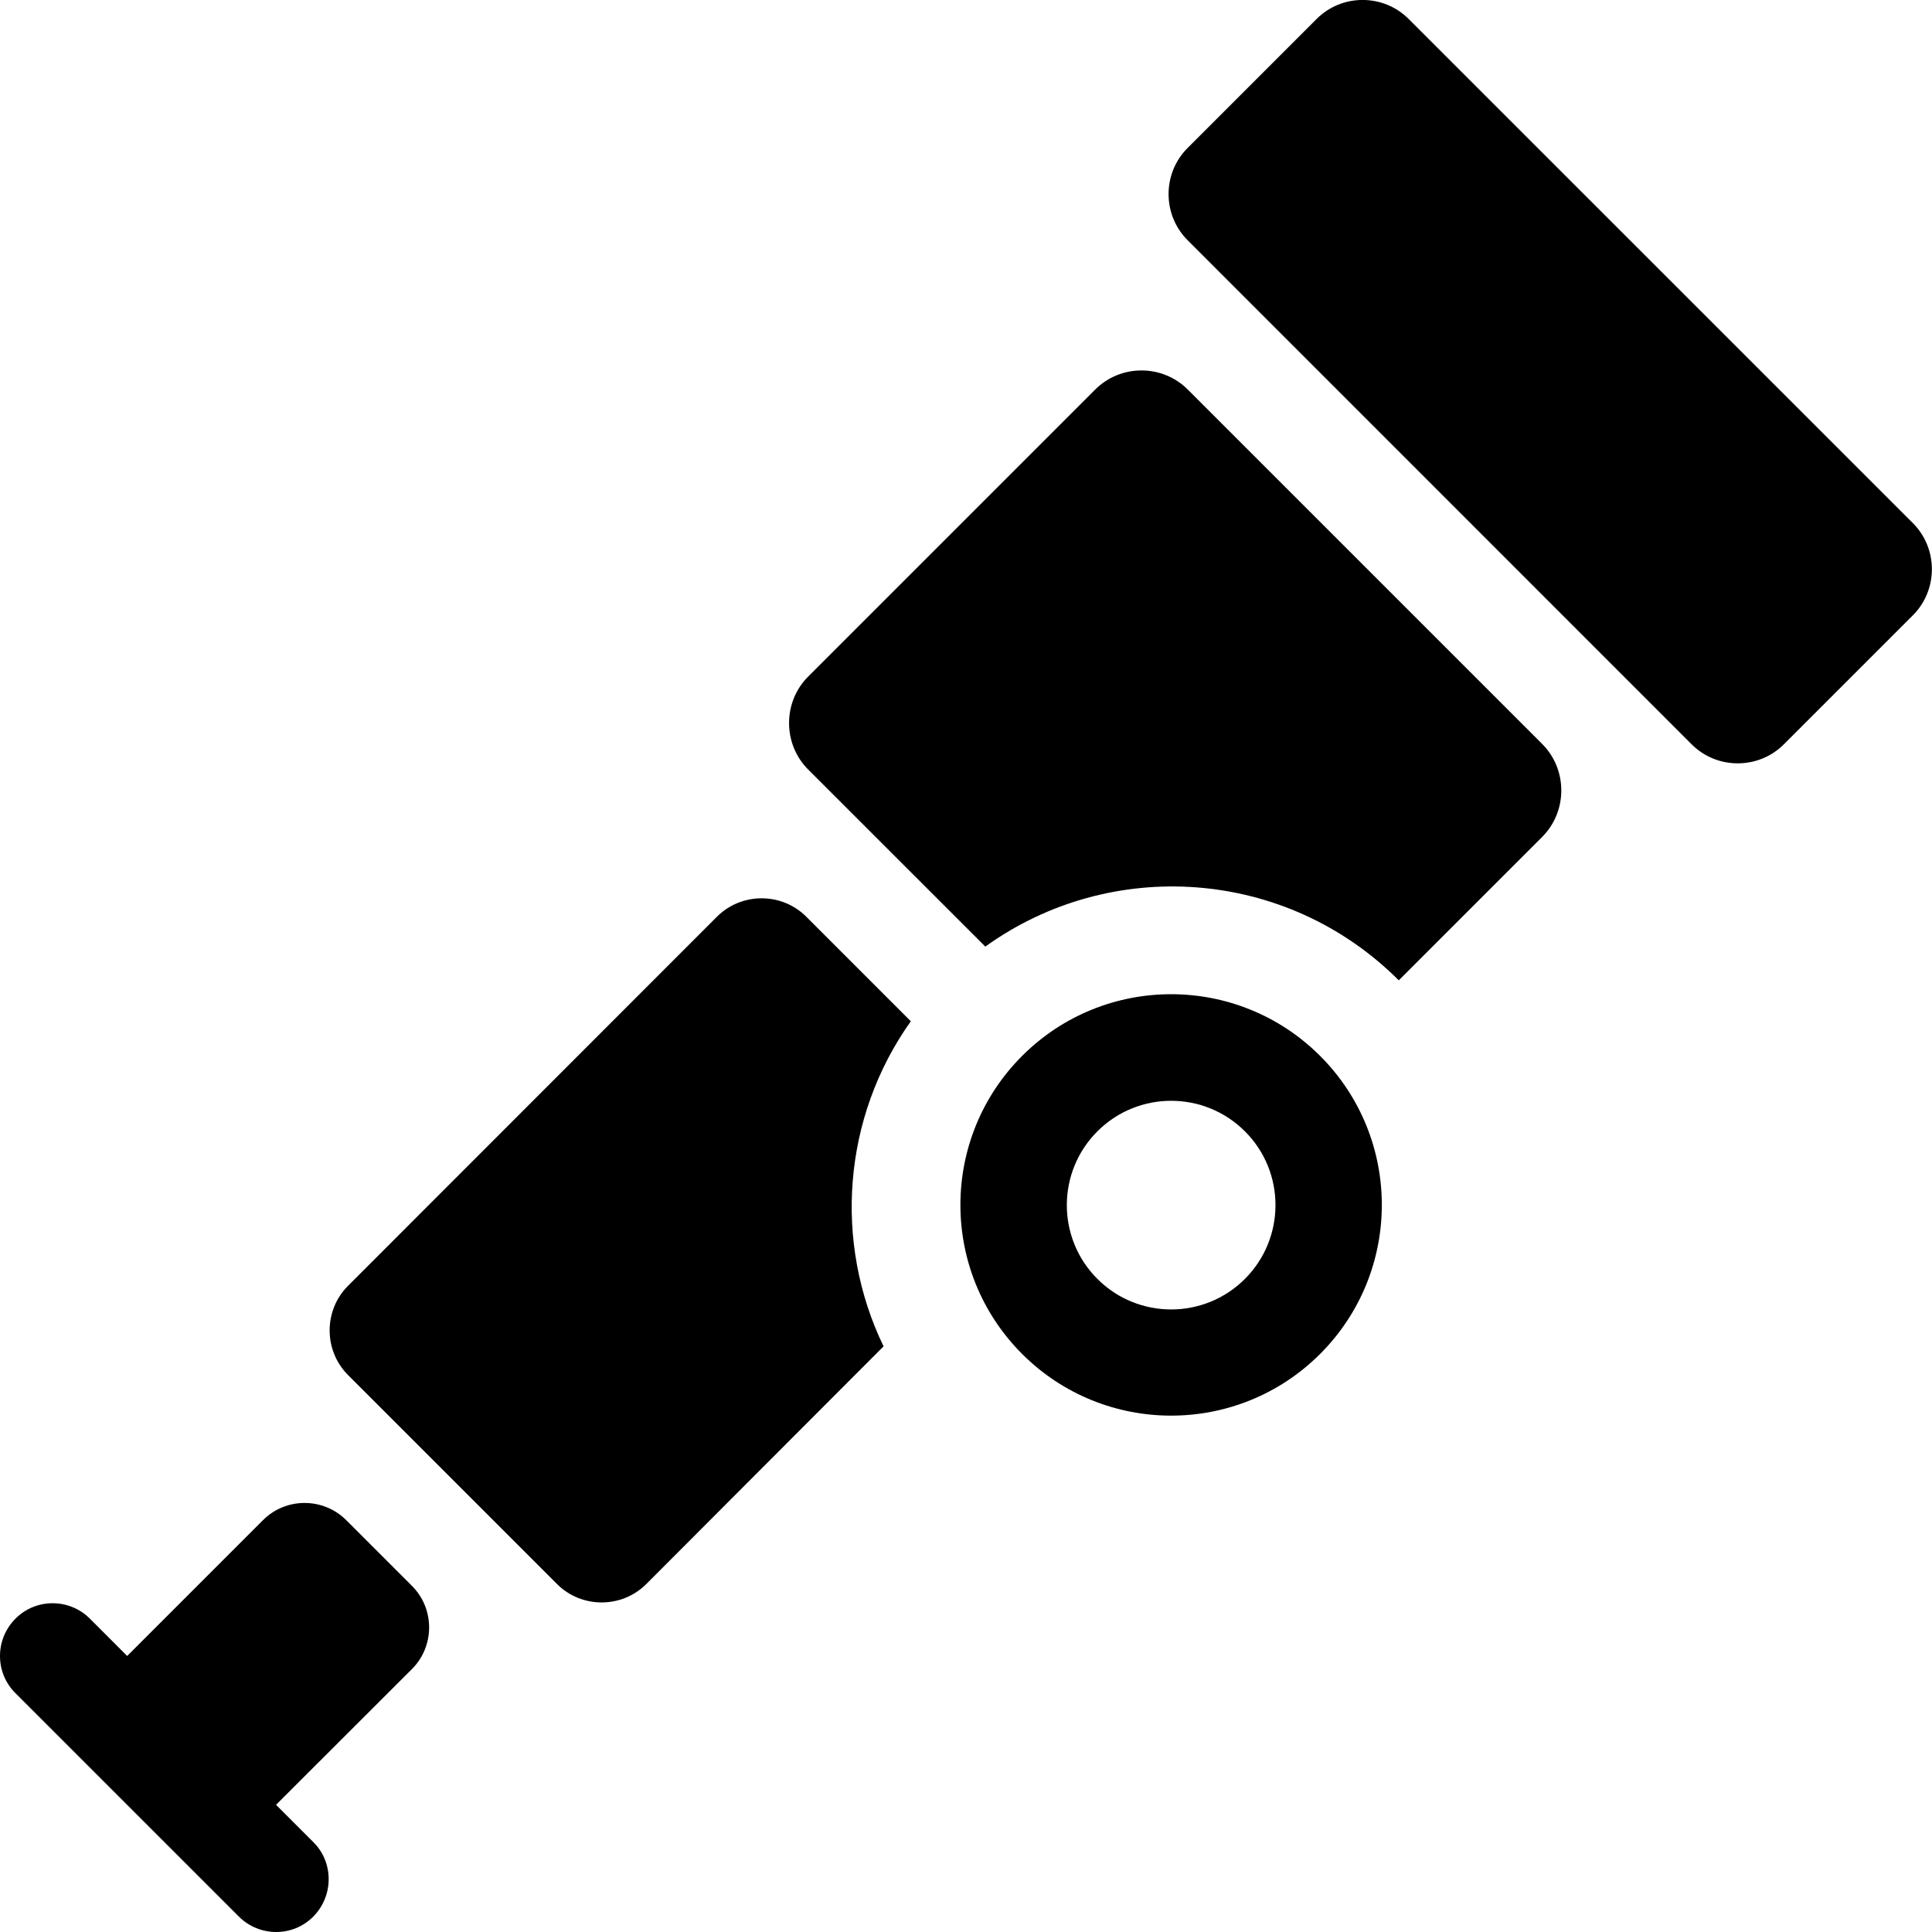
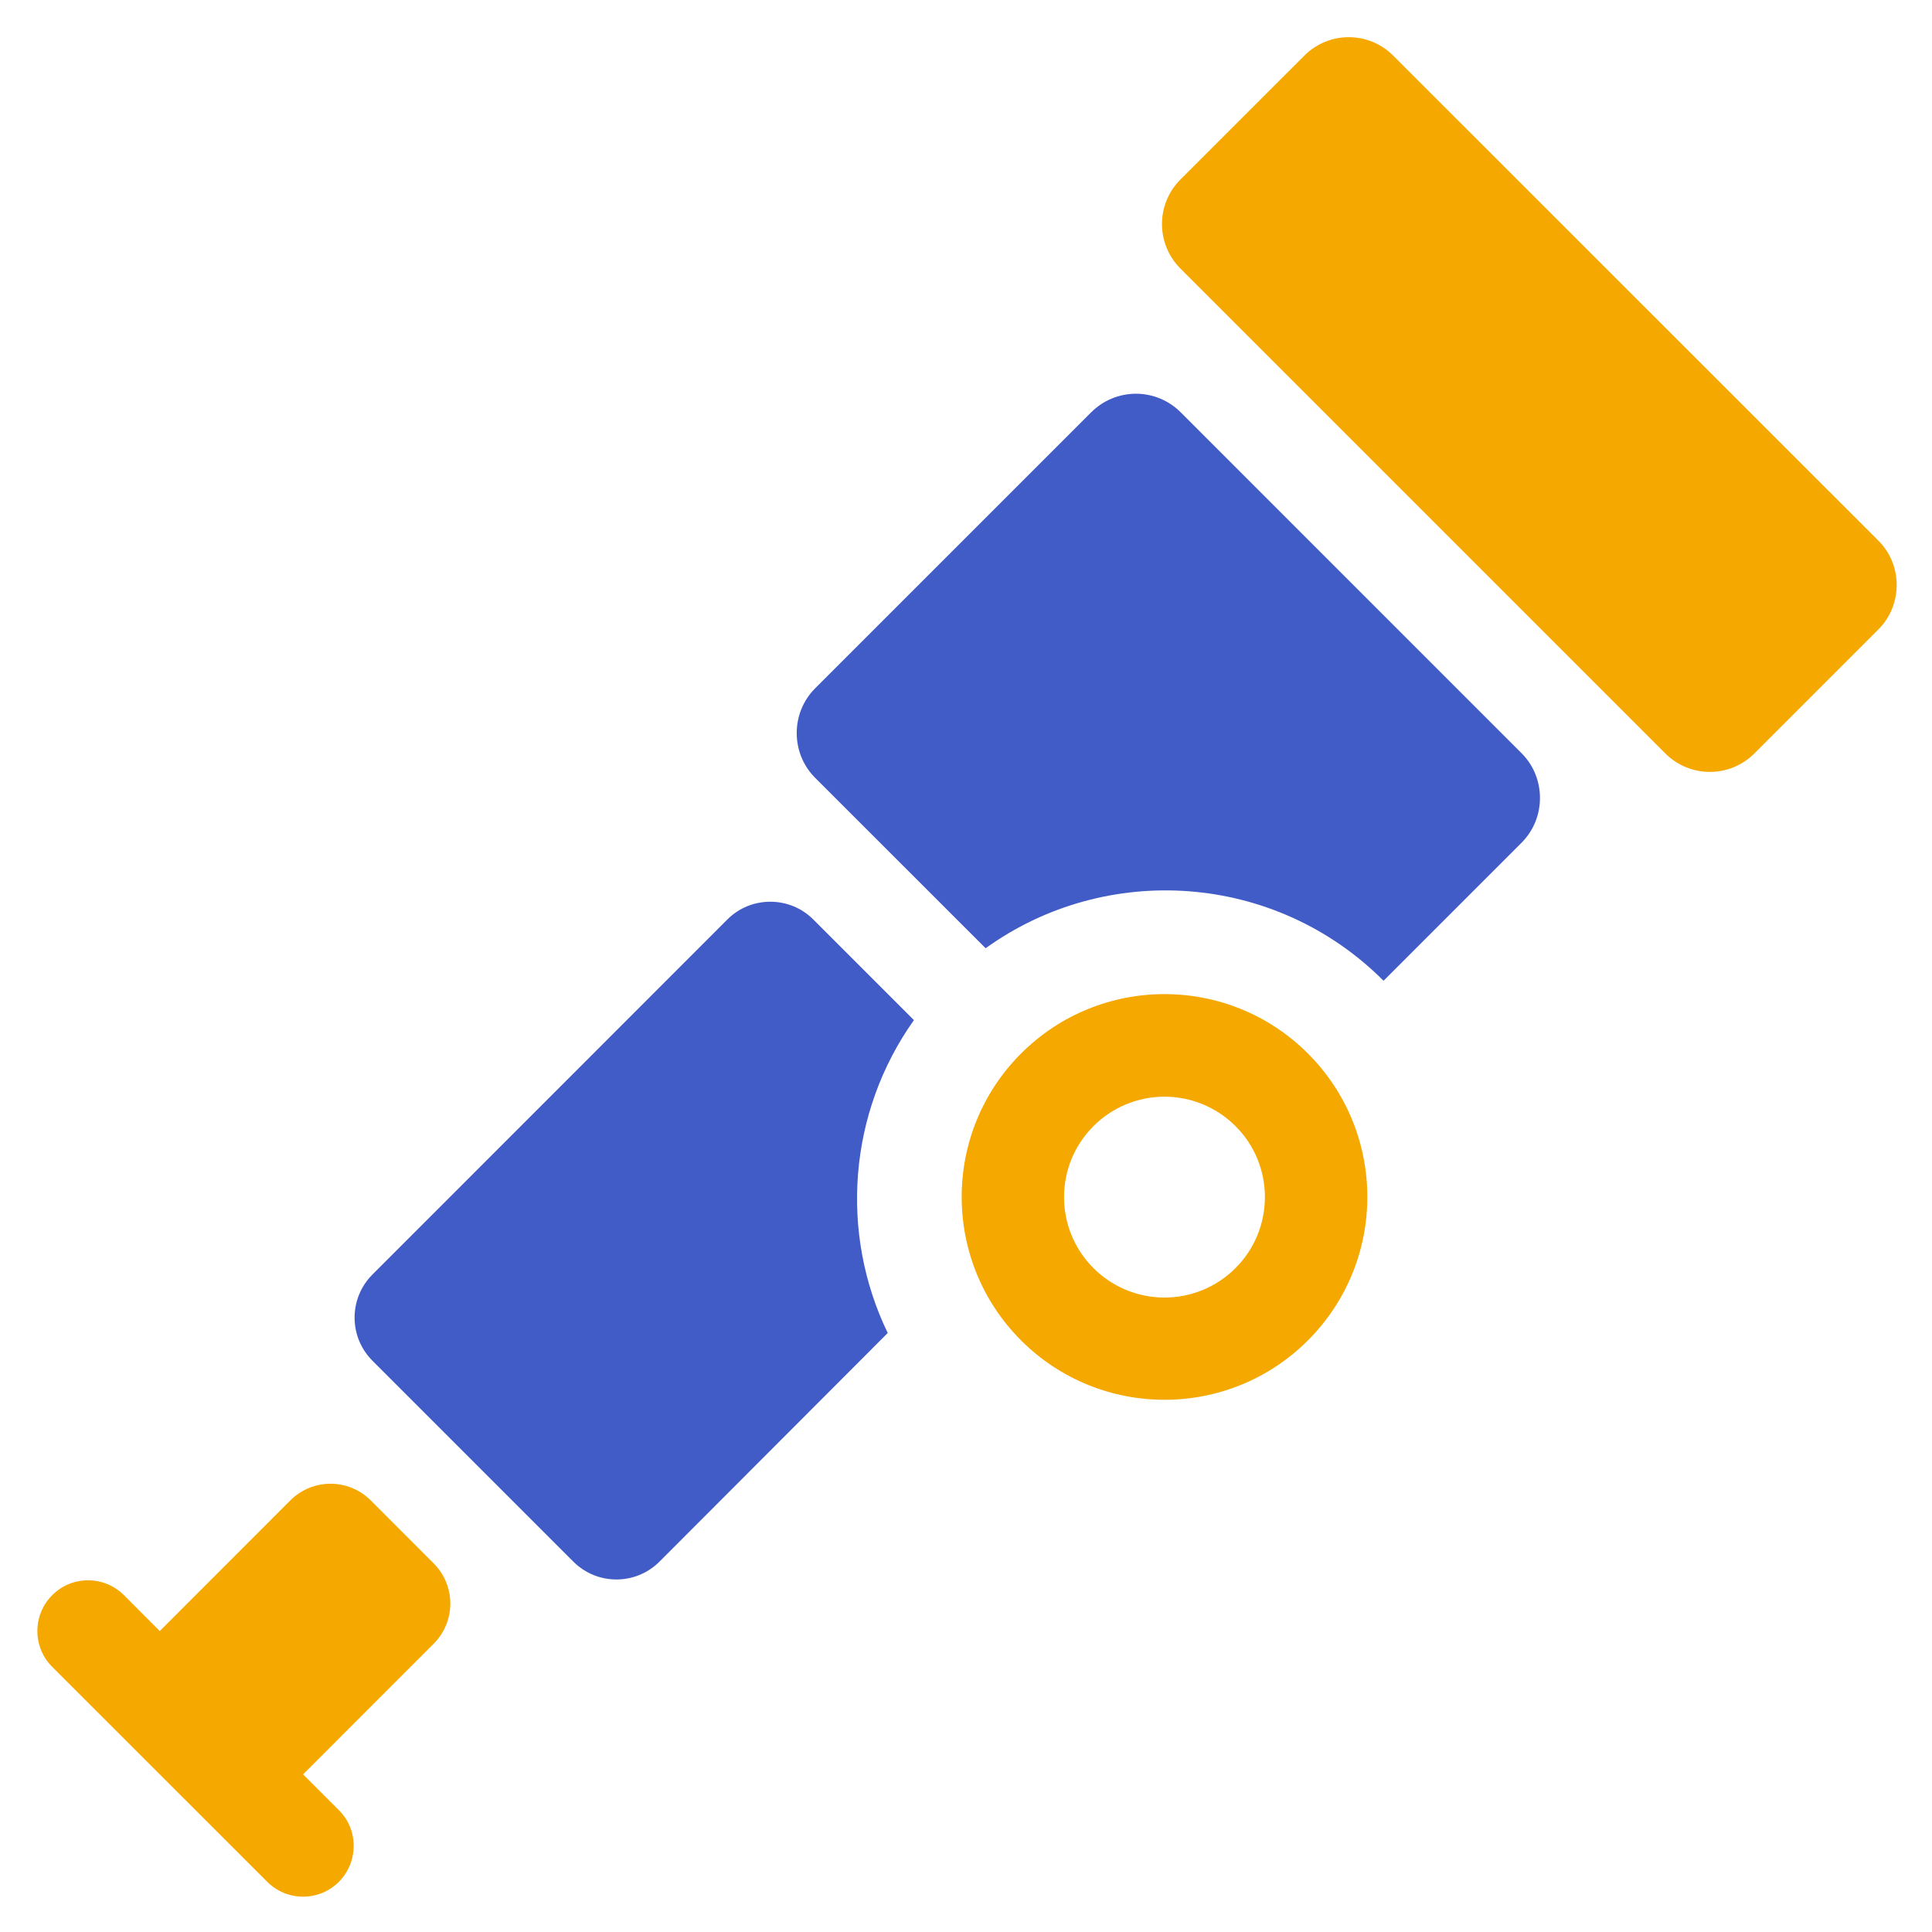
- <svg xmlns="http://www.w3.org/2000/svg" role="img" viewBox="0 0 24 24">
-   <path d="M12.697 13.117c-1.022 1.022-1.022 2.68 0 3.702 1.022 1.022 2.68 1.022 3.702 0 1.022-1.022 1.022-2.68 0-3.702-1.022-1.022-2.68-1.022-3.702 0zm2.768 2.77c-.506.506-1.327.506-1.833 0s-.506-1.327 0-1.833c.506-.506 1.327-.506 1.833 0 .506.504.506 1.327 0 1.833zM16.356.235l-1.604 1.604c-.314.314-.314.83 0 1.144L21.015 9.247c.314.314.83.314 1.144 0l1.604-1.604c.314-.314.314-.83 0-1.144L17.498.235c-.314-.314-.828-.314-1.142 0zM5.117 20.734c.285-.285.285-.75 0-1.034l-.816-.816c-.285-.285-.75-.285-1.034 0l-1.685 1.685-.002.002-.463-.463c-.256-.256-.672-.256-.925 0-.256.256-.256.672 0 .925l2.775 2.775c.256.256.672.256.925 0 .253-.256.256-.672 0-.925l-.463-.463.002-.002zm8.486-15.893-3.564 3.564c-.316.316-.316.837 0 1.154l2.201 2.2c1.555-1.12 3.736-.981 5.136.419l1.782-1.782c.316-.317.316-.837 0-1.154l-4.401-4.401c-.317-.319-.837-.319-1.154 0zm-2.288 7.846-1.3-1.3c-.304-.304-.803-.304-1.108 0l-4.584 4.586c-.304.304-.304.803 0 1.108l2.597 2.597c.304.304.803.304 1.108 0l2.948-2.953c-.623-1.288-.511-2.843.338-4.038z" />
+ <svg xmlns="http://www.w3.org/2000/svg" viewBox="0 0 128 128">
+   <path fill="#f5a800" d="M67.648 69.797c-5.246 5.25-5.246 13.758 0 19.008 5.25 5.246 13.758 5.246 19.004 0 5.25-5.25 5.25-13.758 0-19.008-5.246-5.246-13.754-5.246-19.004 0Zm14.207 14.219a6.649 6.649 0 0 1-9.41 0 6.65 6.65 0 0 1 0-9.407 6.649 6.649 0 0 1 9.41 0c2.598 2.586 2.598 6.809 0 9.407ZM86.43 3.672l-8.235 8.234a4.17 4.17 0 0 0 0 5.875l32.149 32.149a4.17 4.17 0 0 0 5.875 0l8.234-8.235c1.61-1.61 1.61-4.261 0-5.87L92.29 3.671a4.159 4.159 0 0 0-5.86 0ZM28.738 108.895a3.763 3.763 0 0 0 0-5.31l-4.183-4.187a3.768 3.768 0 0 0-5.313 0l-8.644 8.649-.016.012-2.371-2.375c-1.313-1.313-3.45-1.313-4.75 0-1.313 1.312-1.313 3.449 0 4.75l14.246 14.242a3.353 3.353 0 0 0 4.746 0c1.3-1.313 1.313-3.45 0-4.746l-2.375-2.375.016-.012Zm0 0" />
+   <path fill="#425cc7" d="M72.297 27.313 54.004 45.605c-1.625 1.625-1.625 4.301 0 5.926L65.3 62.824c7.984-5.746 19.18-5.035 26.363 2.153l9.148-9.149c1.622-1.625 1.622-4.297 0-5.922L78.22 27.313a4.185 4.185 0 0 0-5.922 0ZM60.55 67.585l-6.672-6.672c-1.563-1.562-4.125-1.562-5.684 0l-23.53 23.54a4.036 4.036 0 0 0 0 5.687l13.331 13.332a4.036 4.036 0 0 0 5.688 0l15.132-15.157c-3.199-6.609-2.625-14.593 1.735-20.73Zm0 0" />
</svg>
